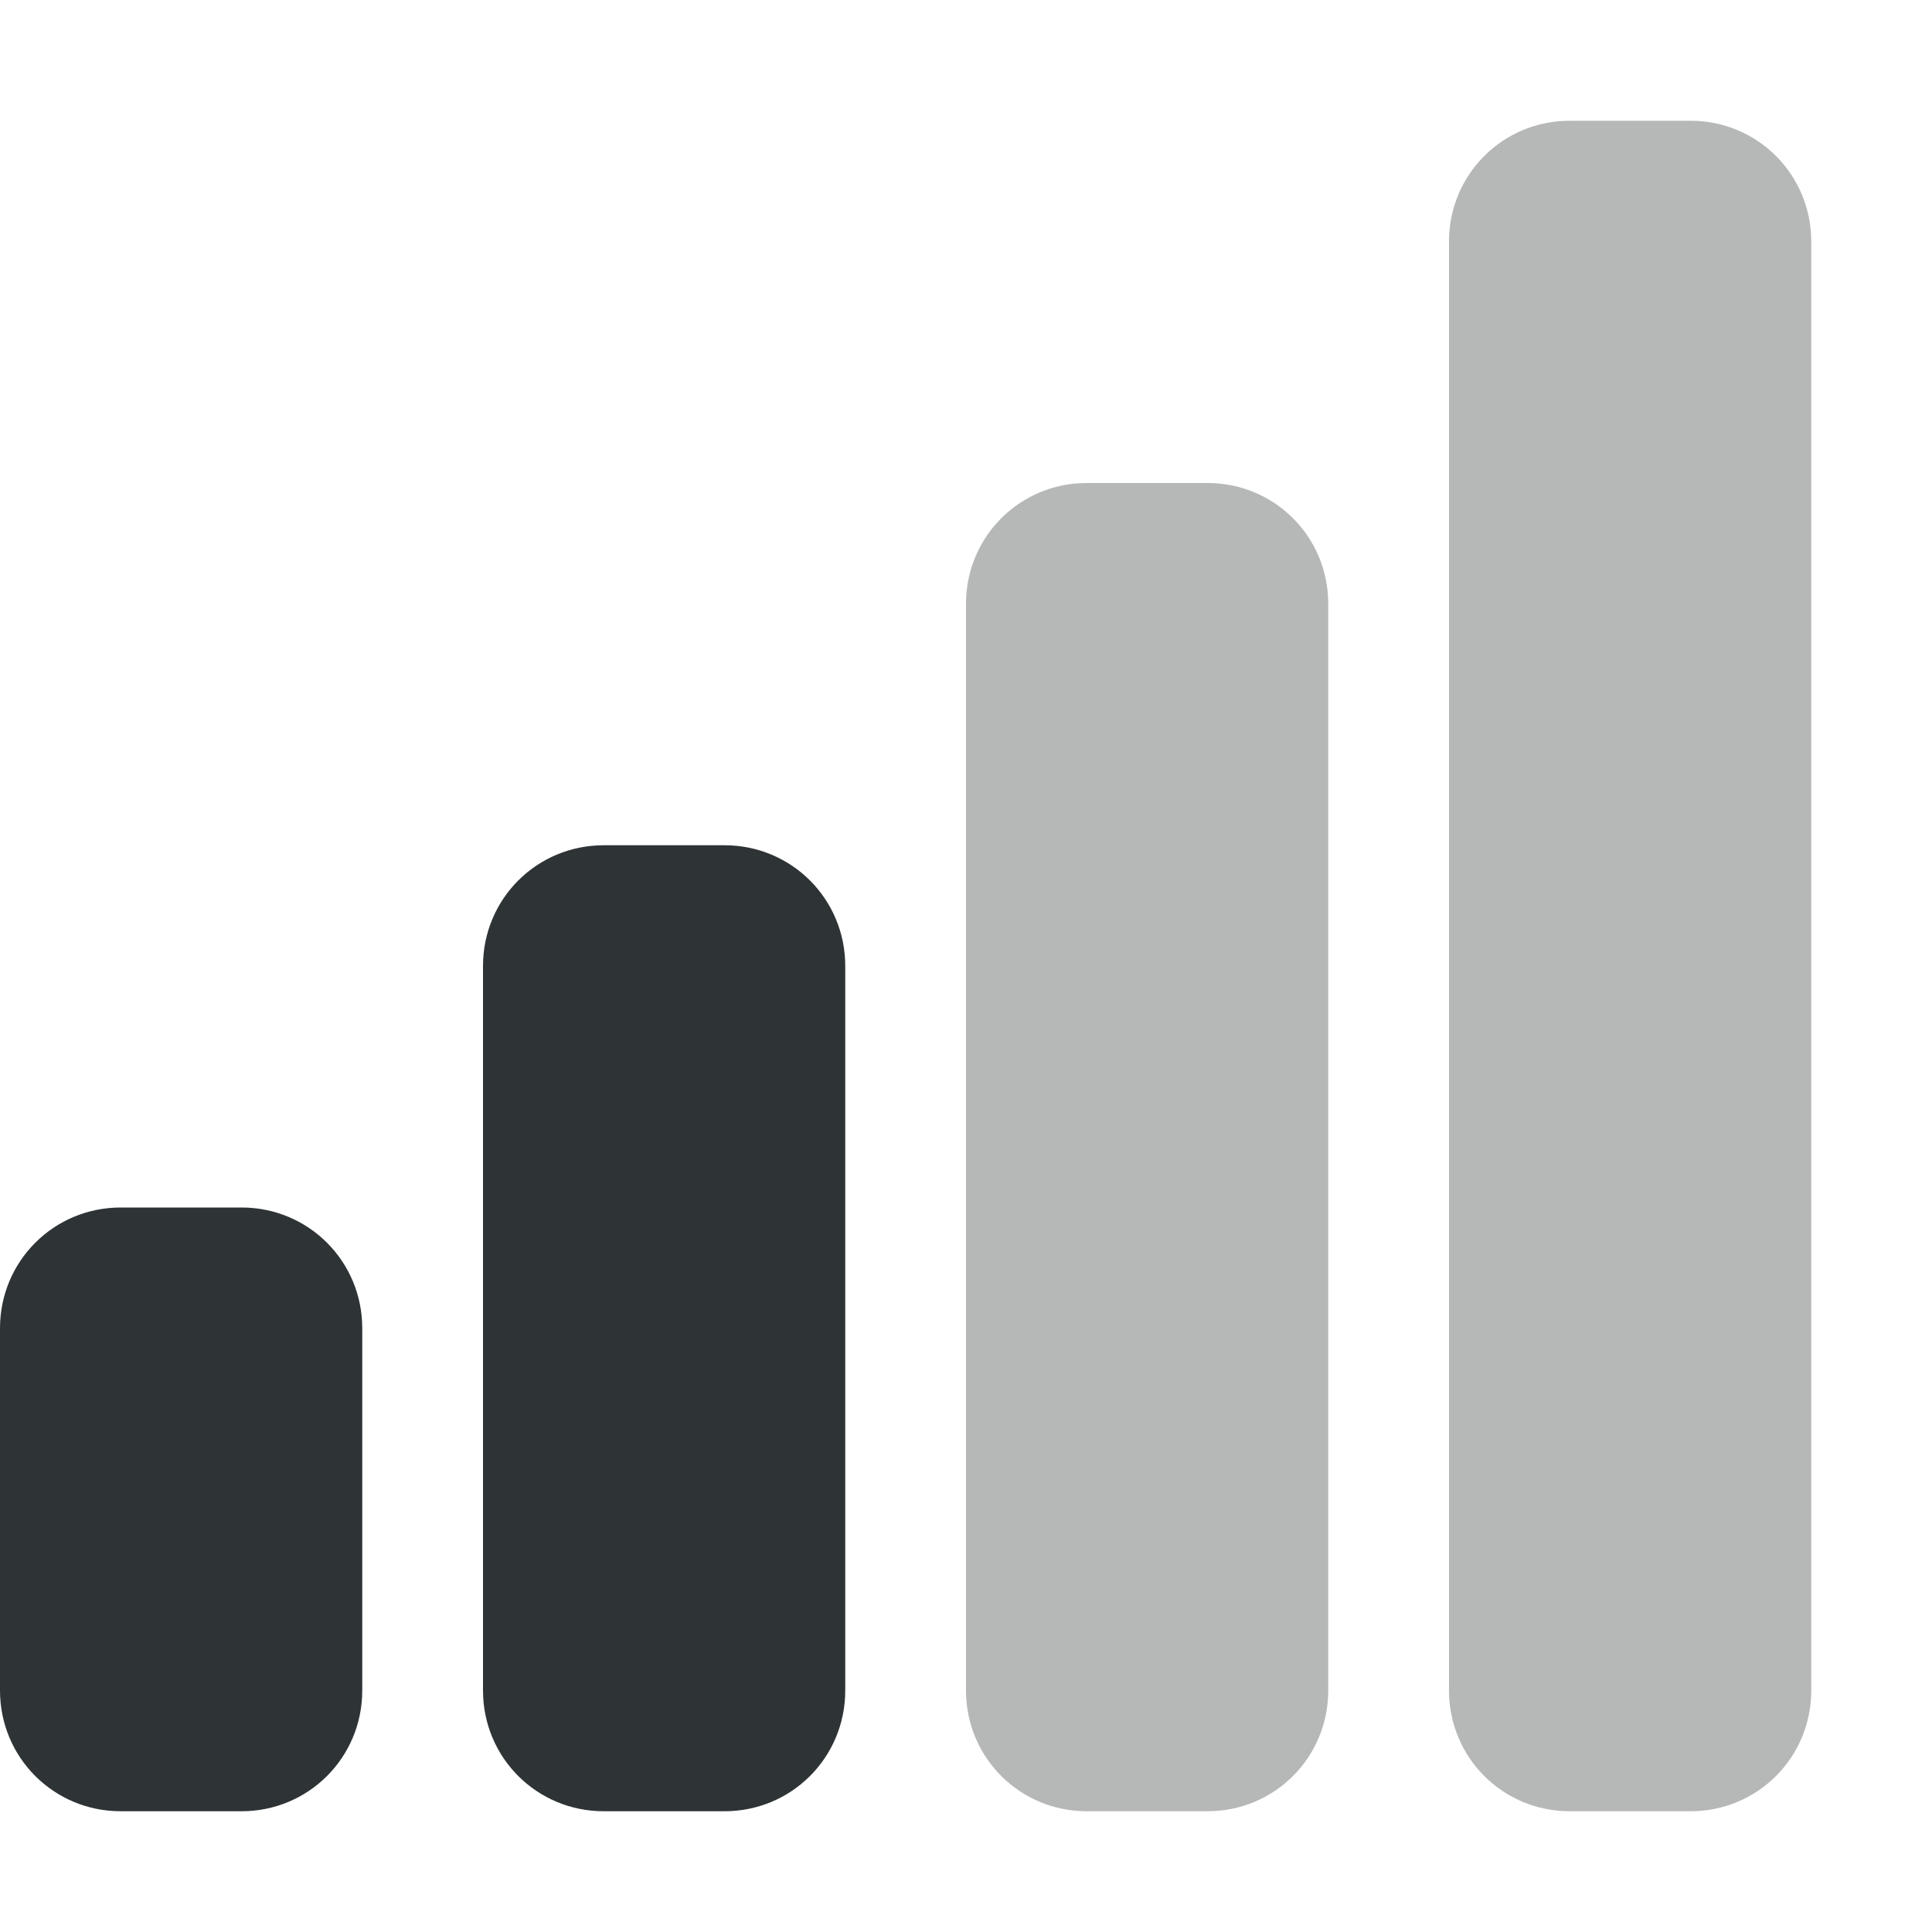
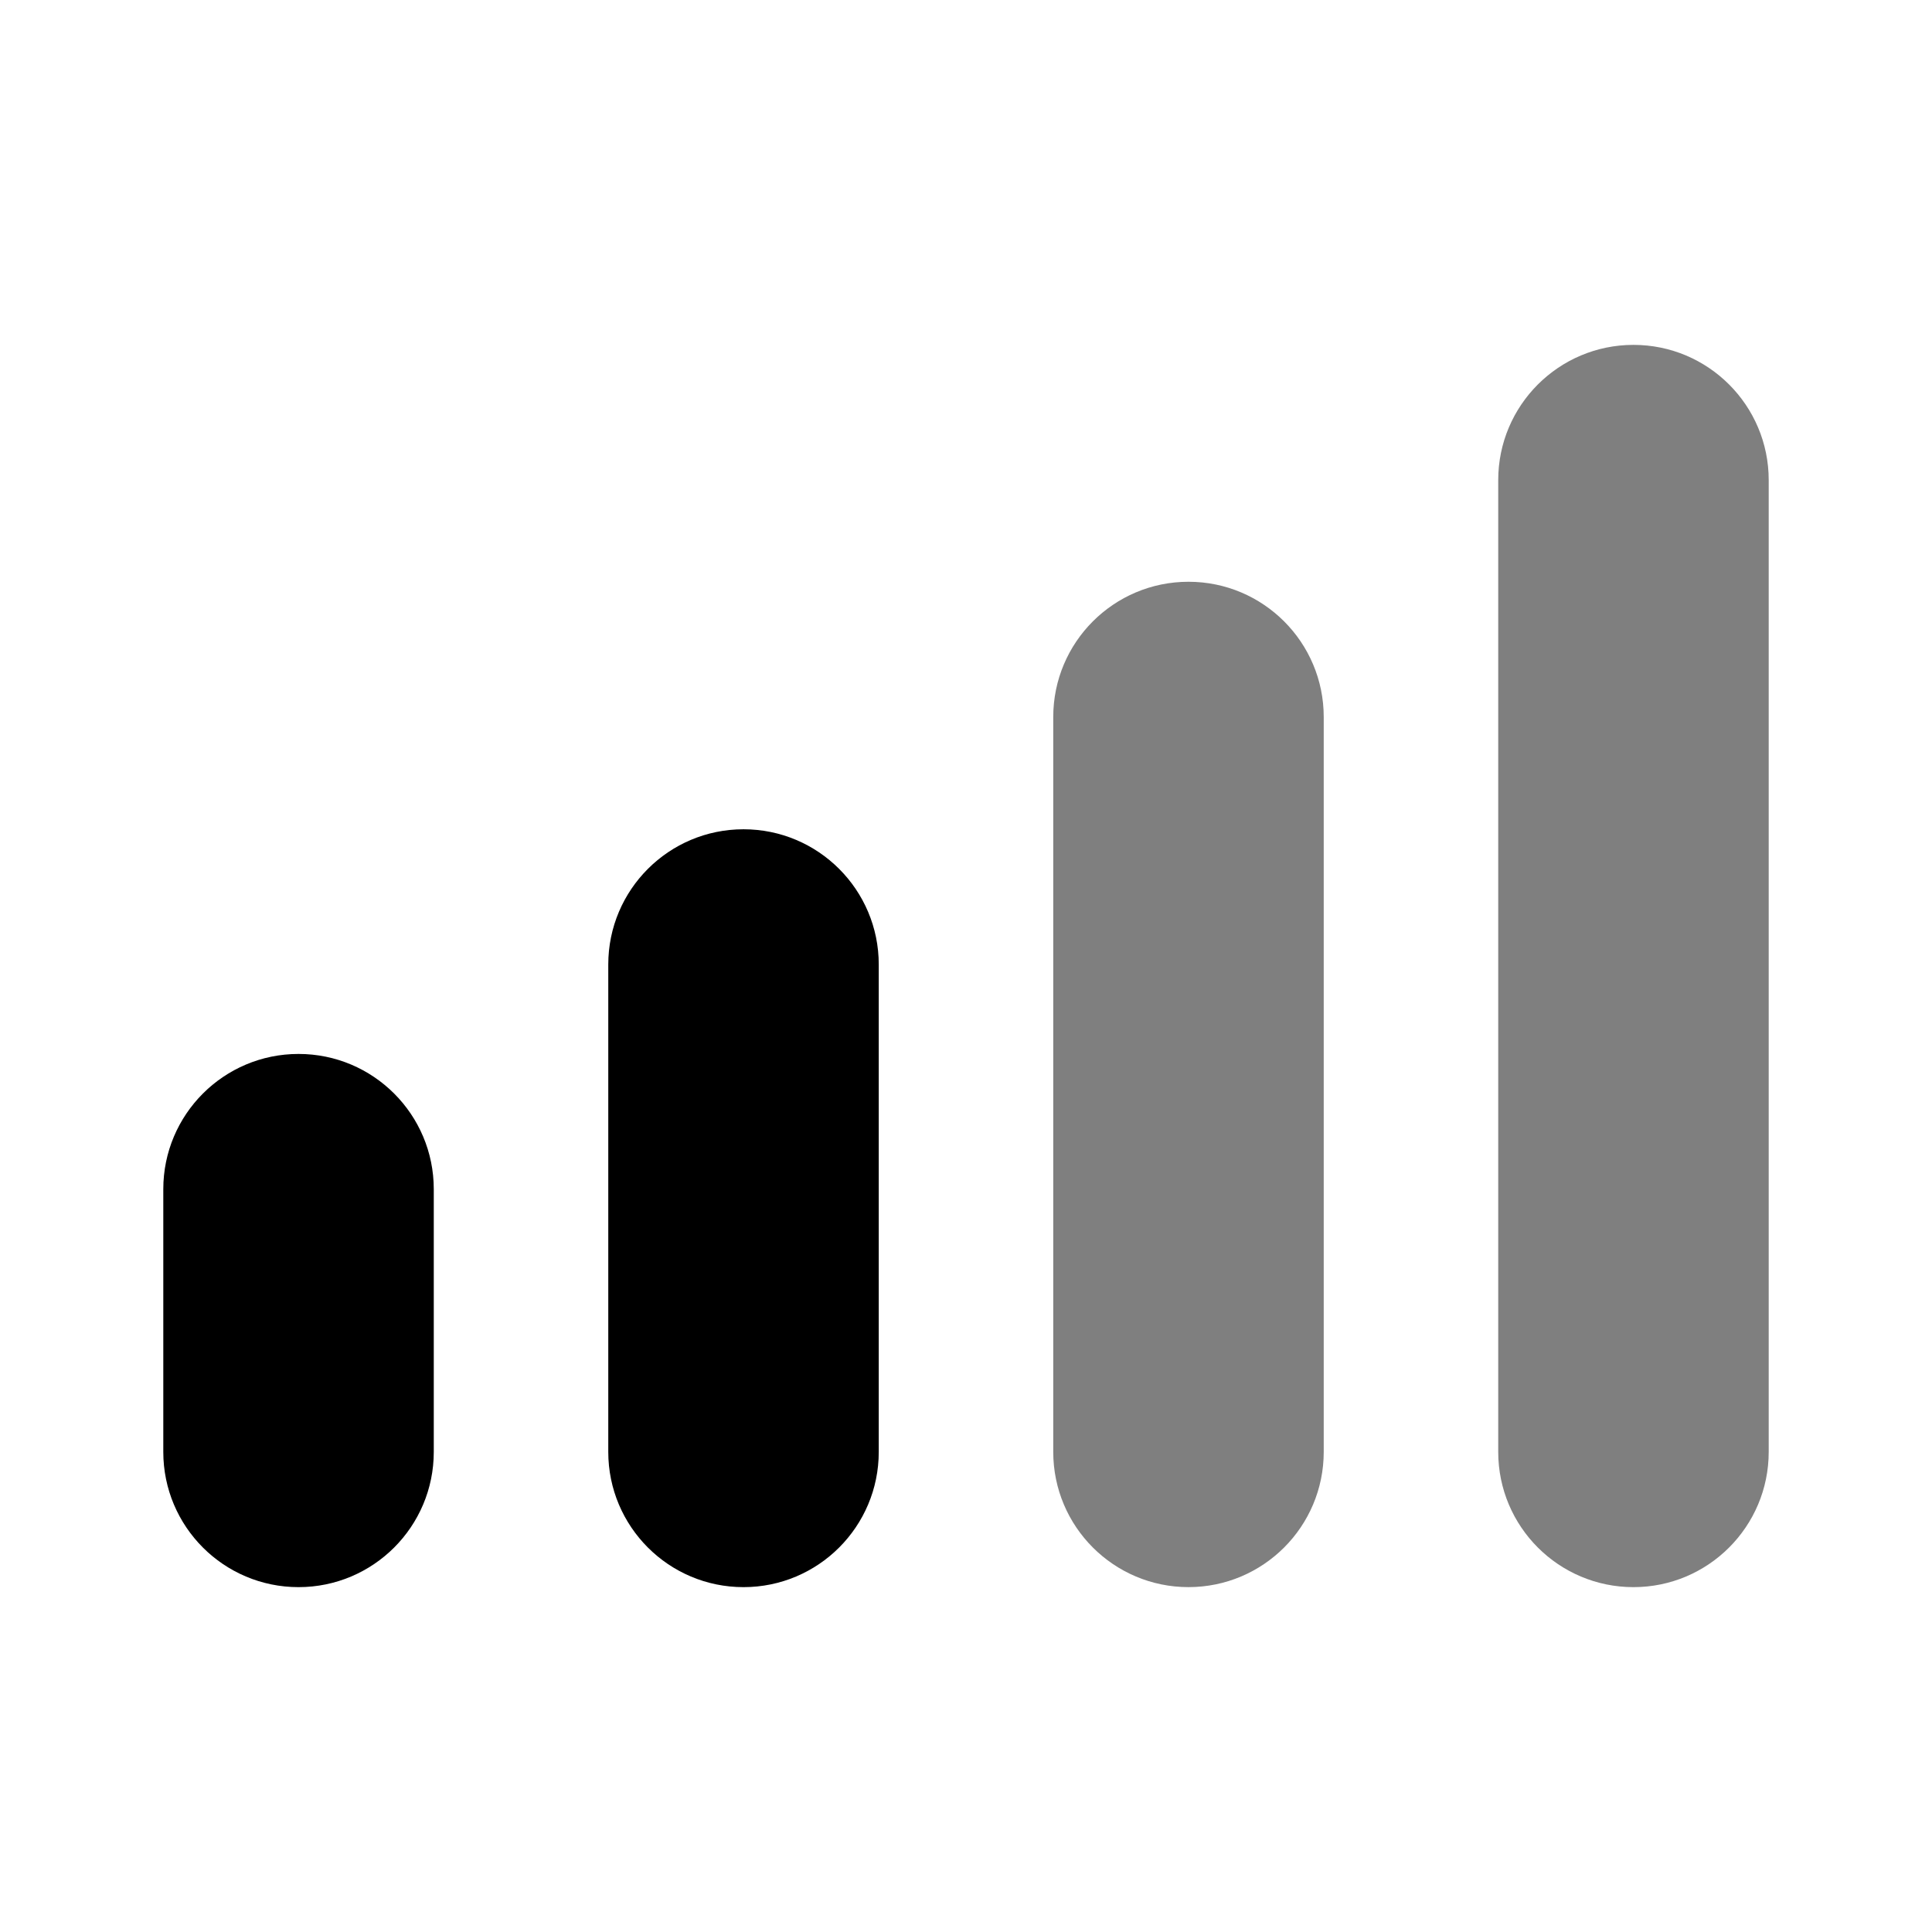
- <svg xmlns="http://www.w3.org/2000/svg" width="16" height="16" viewBox="0 0 16 16" fill="none">
-   <path d="M5 7C4.445 7 4 7.445 4 8V14C4 14.555 4.445 15 5 15H6C6.555 15 7 14.555 7 14V8C7 7.445 6.555 7 6 7H5ZM1 10C0.445 10 0 10.445 0 11V14C0 14.555 0.445 15 1 15H2C2.555 15 3 14.555 3 14V11C3 10.445 2.555 10 2 10H1Z" fill="#2E3436" />
-   <path d="M13 1C12.445 1 12 1.445 12 2V14C12 14.555 12.445 15 13 15H14C14.555 15 15 14.555 15 14V2C15 1.445 14.555 1 14 1H13ZM9 4C8.445 4 8 4.445 8 5V14C8 14.555 8.445 15 9 15H10C10.555 15 11 14.555 11 14V5C11 4.445 10.555 4 10 4H9Z" fill="#2E3436" fill-opacity="0.349" />
+ <svg xmlns="http://www.w3.org/2000/svg" width="100" height="100" viewBox="0 0 100 100" fill="none">
+   <rect x="77.548" y="17.851" width="14" height="64.299" rx="7" fill="black" fill-opacity="0.5" />
+   <rect x="54.516" y="30.112" width="14" height="52.037" rx="7" fill="black" fill-opacity="0.5" />
+   <rect x="31.484" y="42.923" width="14" height="39.227" rx="7" fill="black" />
+   <rect x="8.452" y="54.552" width="14" height="27.598" rx="7" fill="black" />
</svg>
